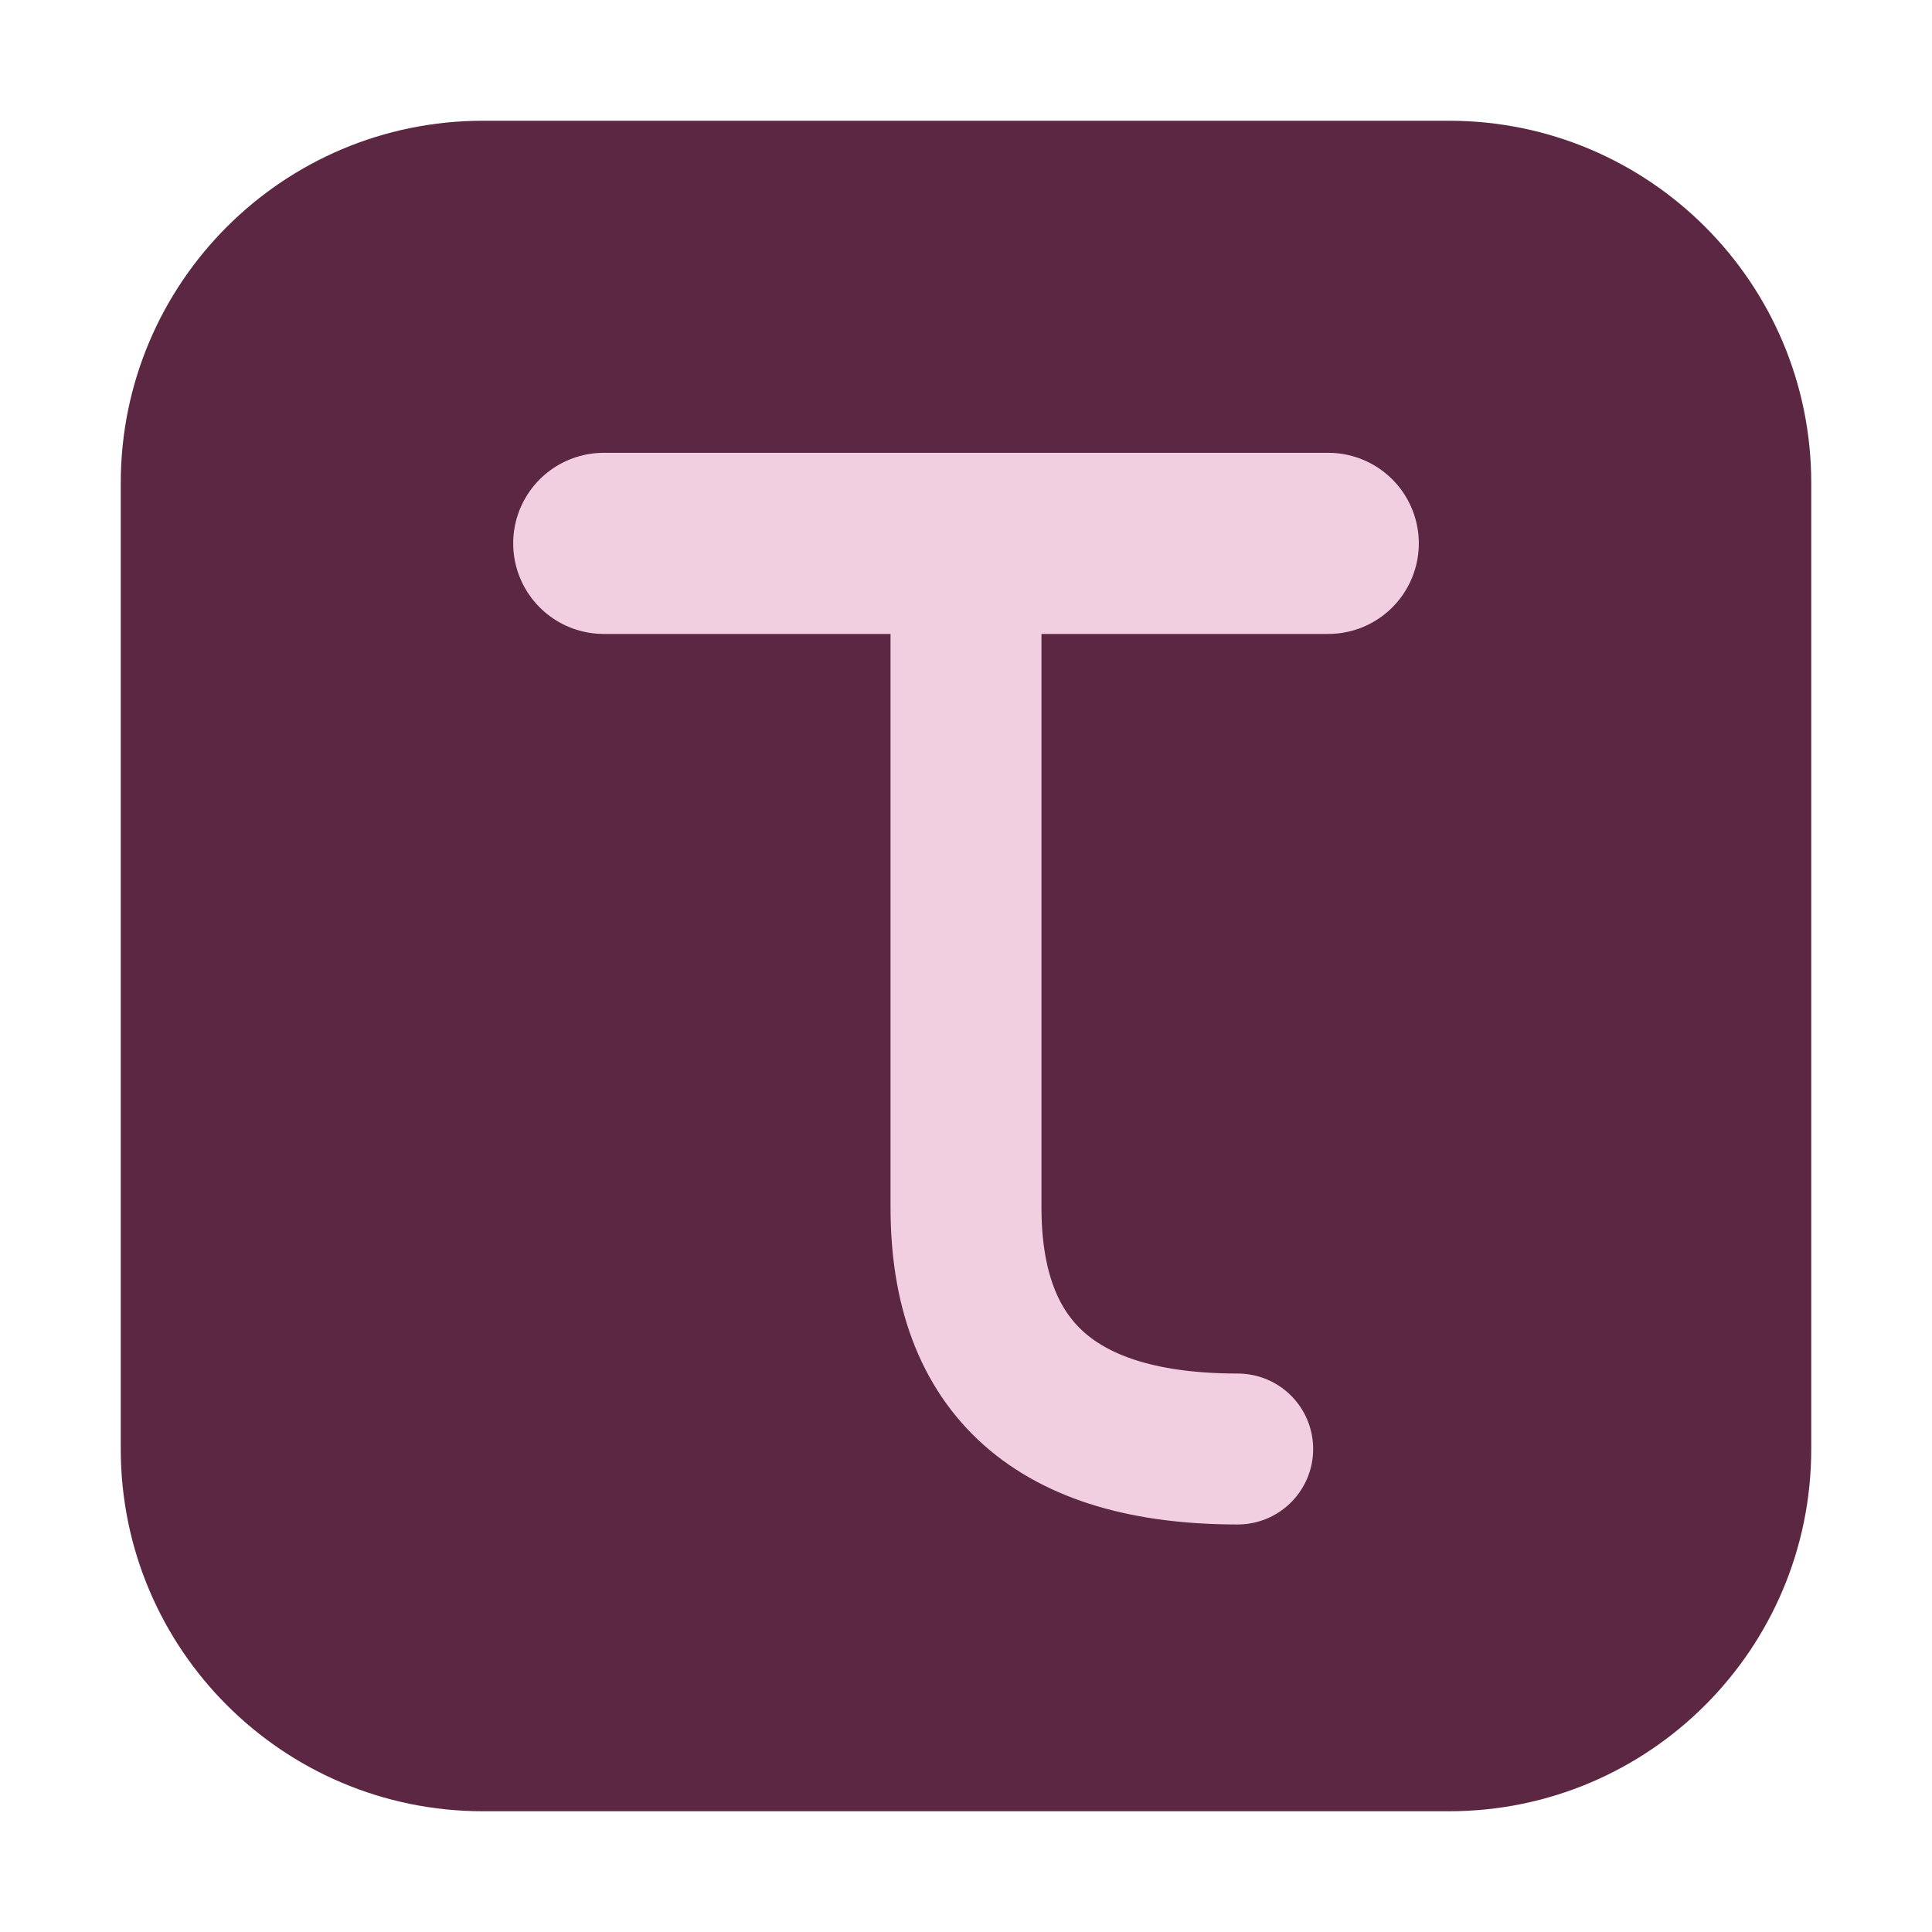
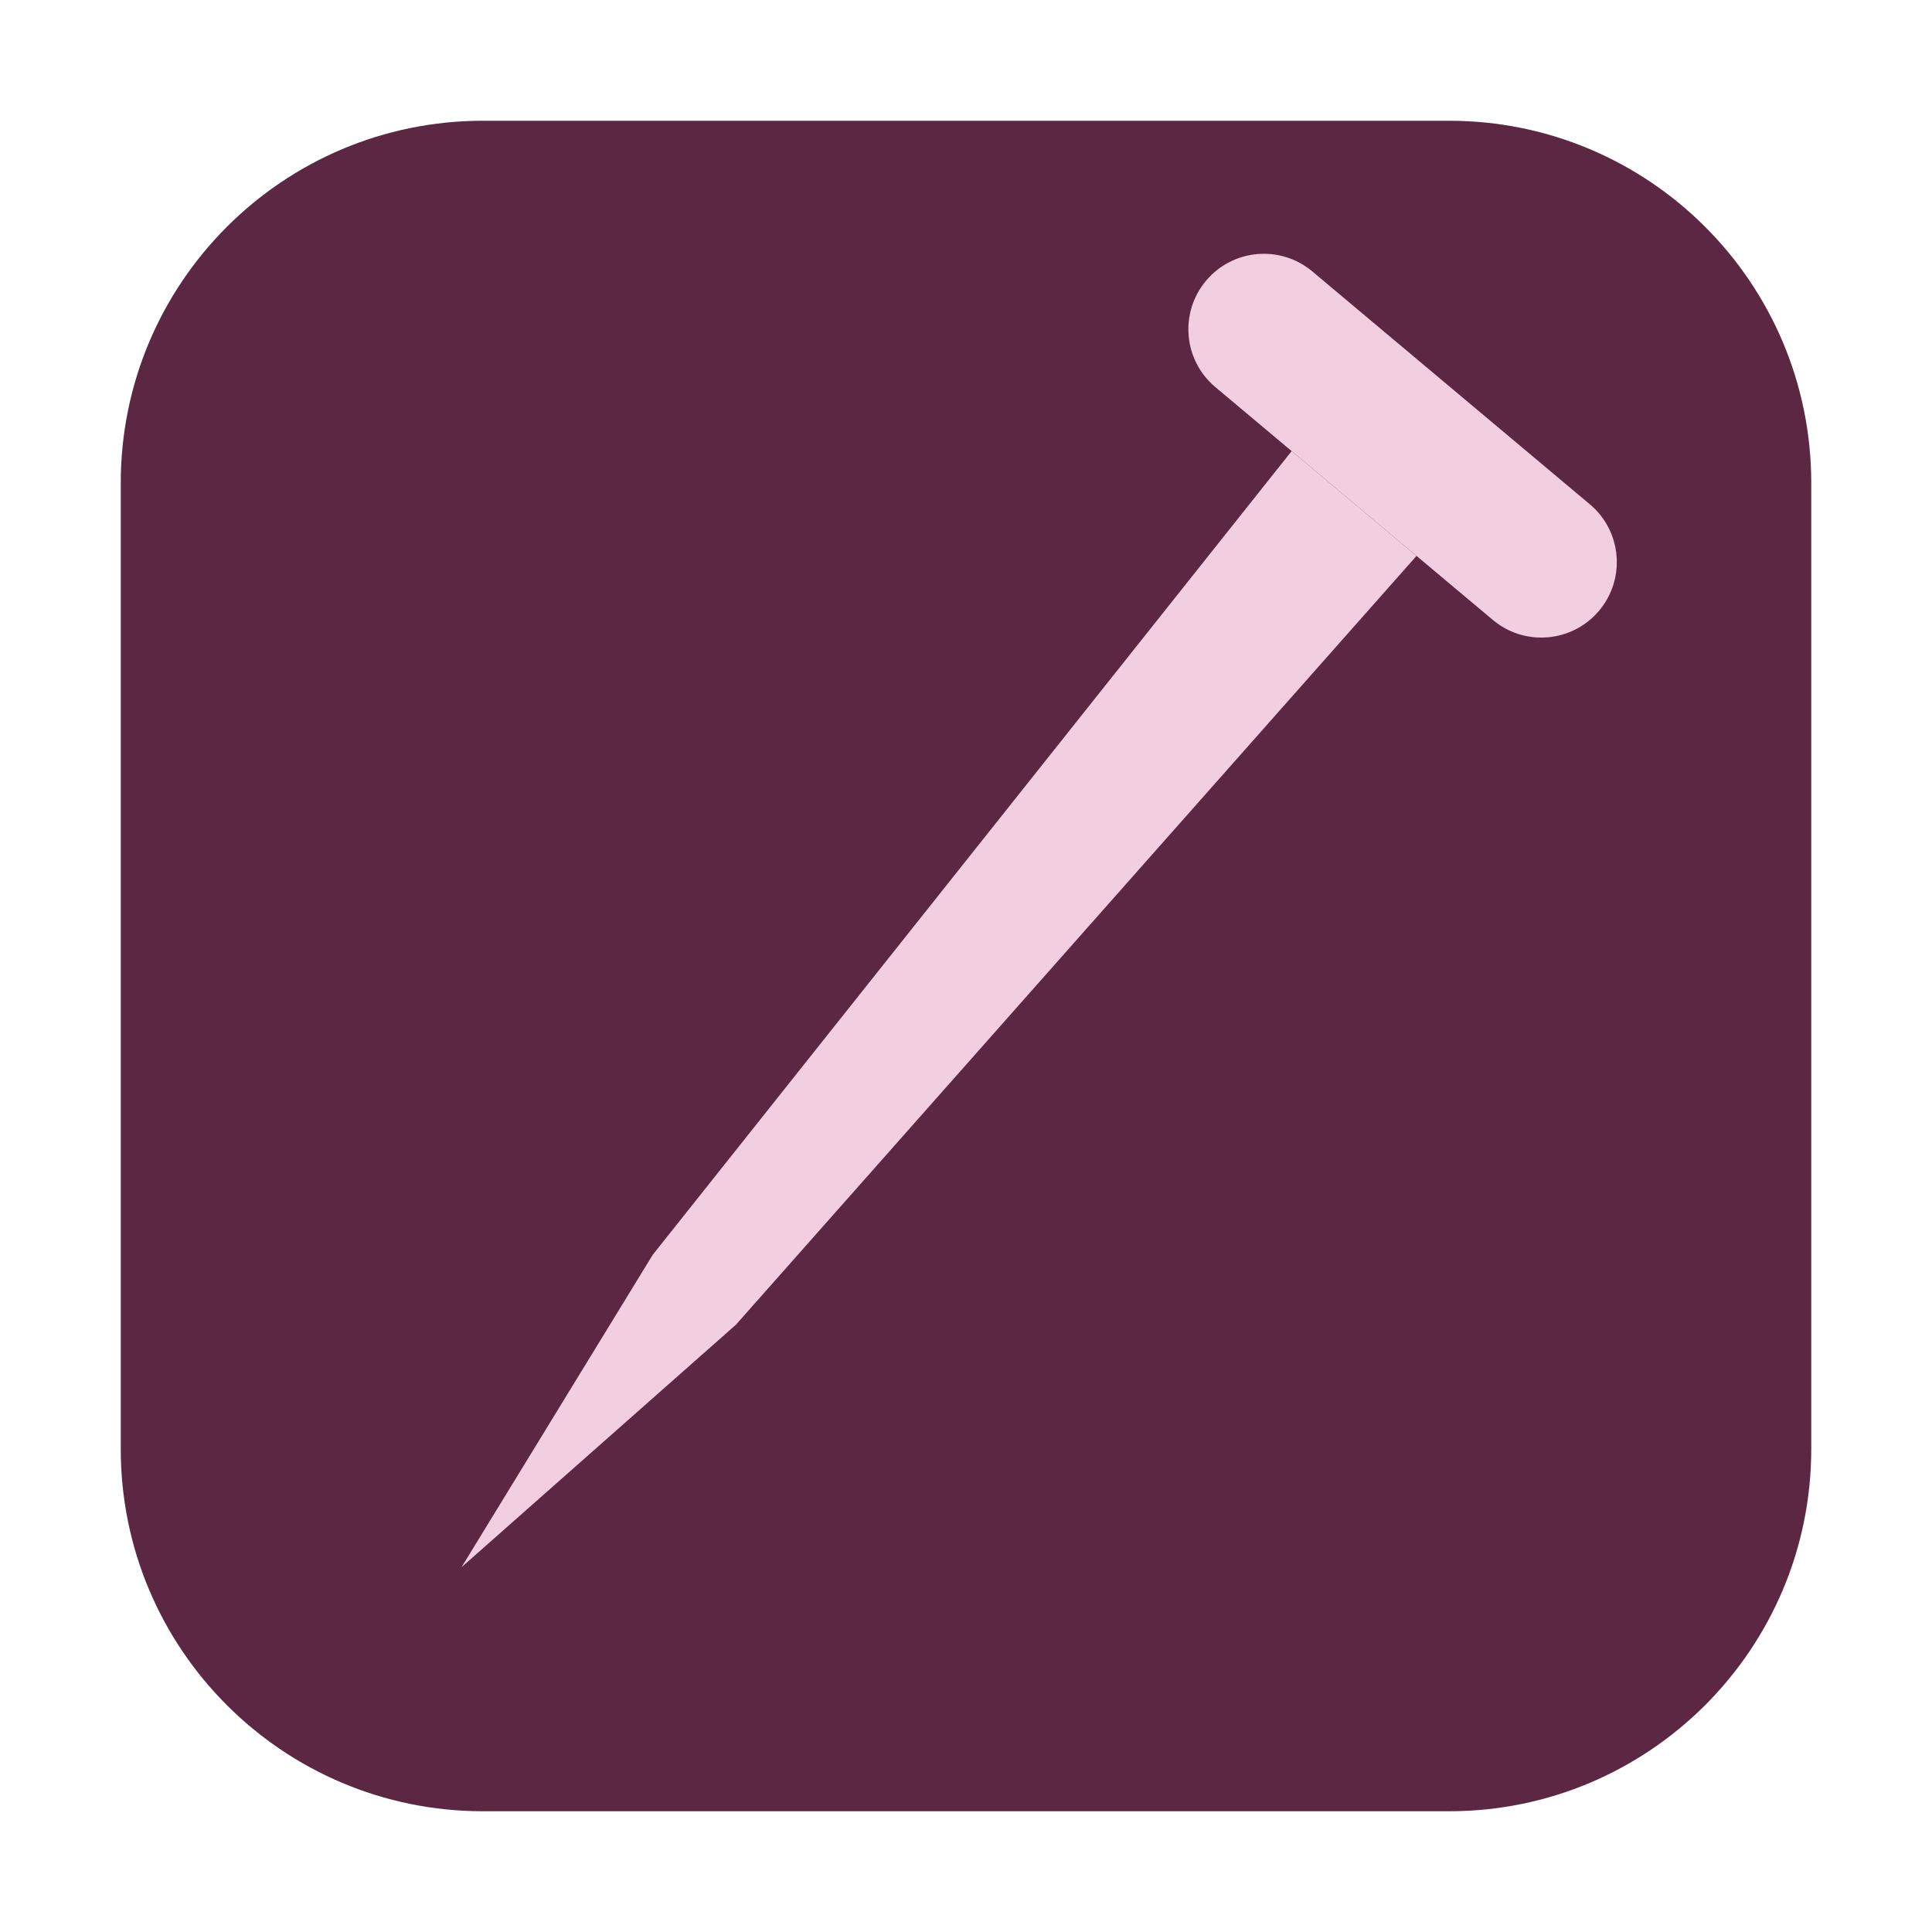
<svg xmlns="http://www.w3.org/2000/svg" viewBox="0 0 64 64">
  <rect x="4" y="4" width="56" height="56" rx="12" fill="#5c2742" />
-   <path d="M20 18h24" stroke="#f2cfe0" stroke-width="6" stroke-linecap="round" />
-   <path d="M32 18v22q0 8 9 8" fill="none" stroke="#f2cfe0" stroke-width="5" stroke-linecap="round" />
+   <g transform="rotate(40 32 32)">
+     <rect x="23.5" y="7" width="17" height="5" rx="2.5" fill="#f2cfe0" />
+     <path d="M29.3 12h5.4l-.9 34L32 58l-1.8-12z" fill="#f2cfe0" />
+   </g>
</svg>
